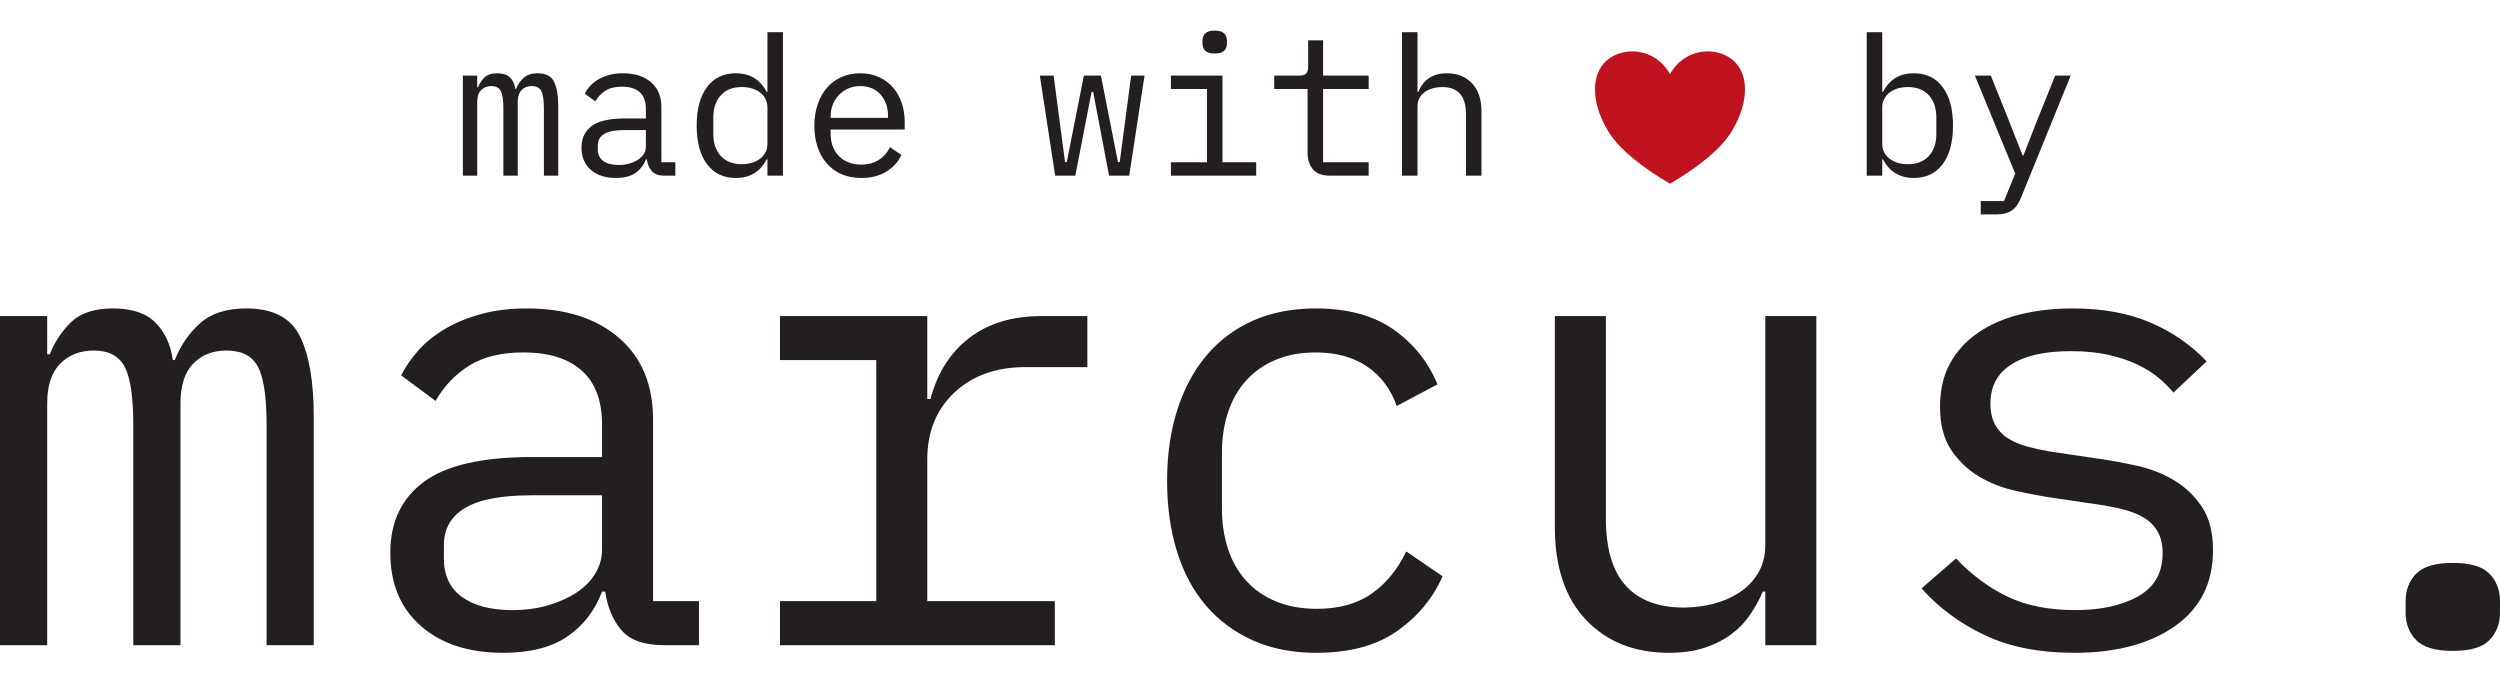
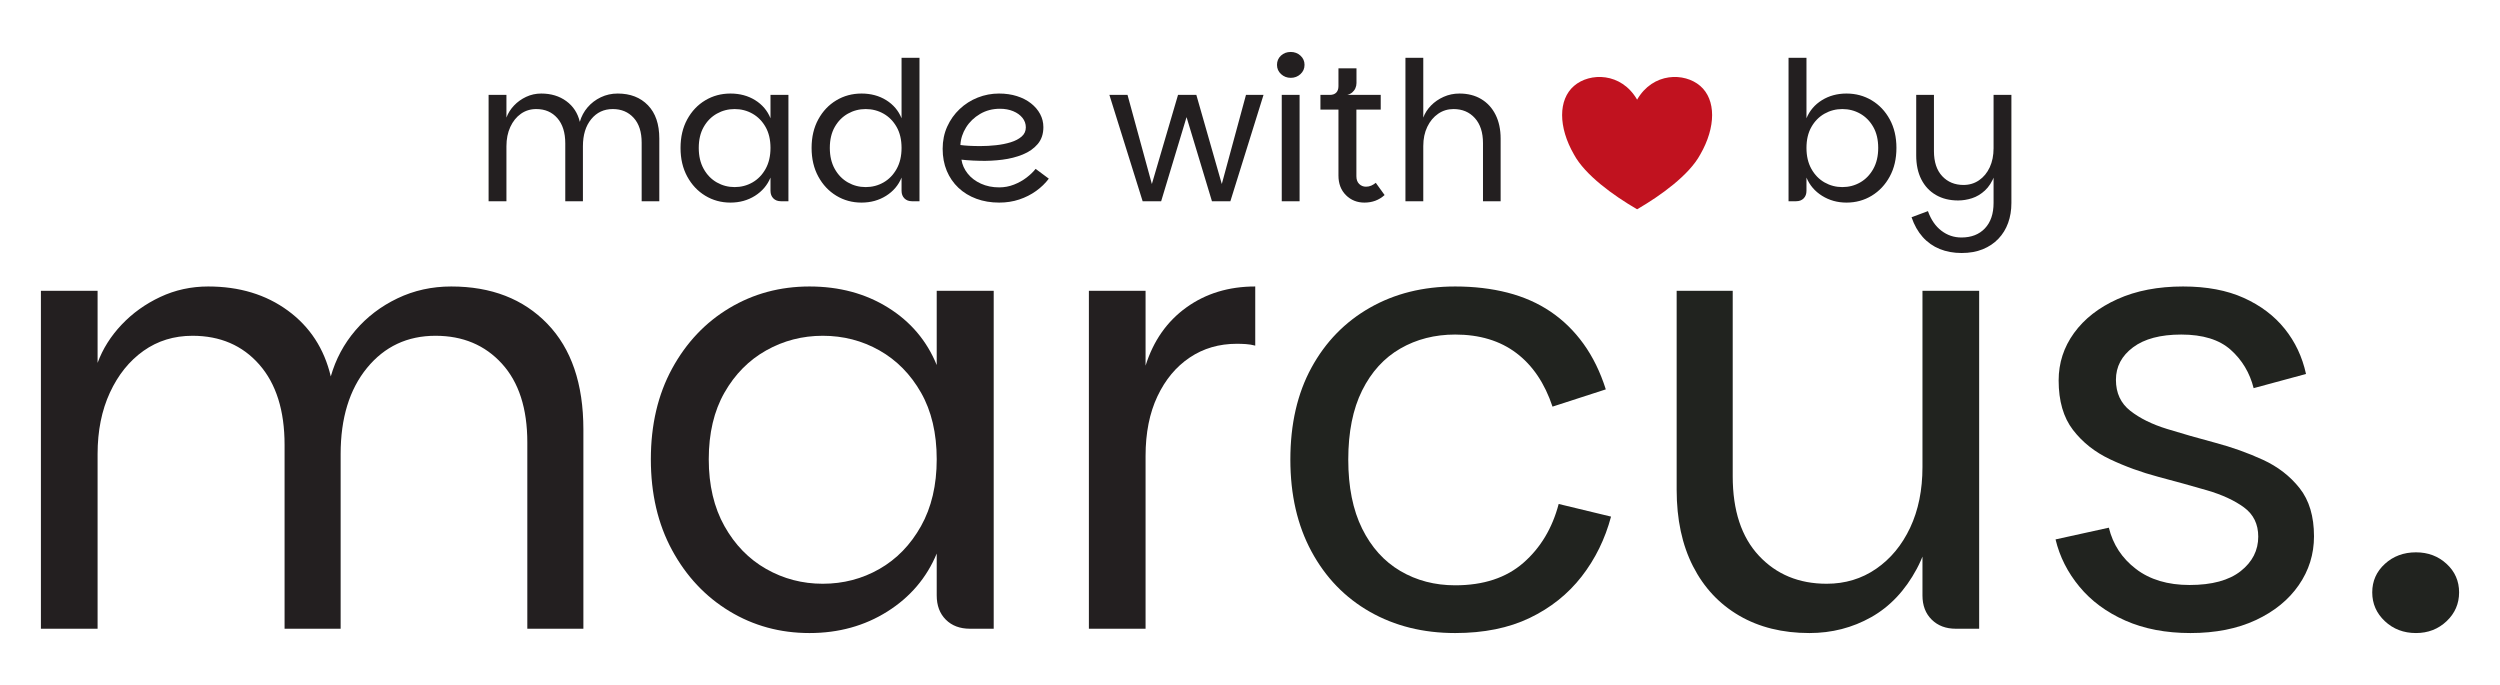
<svg xmlns="http://www.w3.org/2000/svg" width="100%" height="100%" viewBox="0 0 500 137" version="1.1" xml:space="preserve" style="fill-rule:evenodd;clip-rule:evenodd;stroke-linejoin:round;stroke-miterlimit:2;">
  <g id="Artboard1" transform="matrix(1,0,0,0.133789,0,0)">
    <rect x="0" y="0" width="500" height="1024" style="fill:none;" />
-     <g transform="matrix(0.102871,0,0,0.768906,133.021,-707.785)">
-       <path d="M-393.204,1262L-393.204,1067.5L-365.311,1067.5L-365.311,1090.12L-363.803,1090.12C-360.788,1082.58 -356.516,1076.17 -350.987,1070.89C-345.459,1065.62 -337.292,1062.98 -326.487,1062.98C-315.179,1062.98 -306.761,1065.81 -301.232,1071.46C-295.704,1077.12 -292.312,1084.46 -291.055,1093.51L-289.924,1093.51C-286.406,1084.72 -281.381,1077.43 -274.847,1071.65C-268.314,1065.87 -259.267,1062.98 -247.708,1062.98C-231.877,1062.98 -221.26,1068.51 -215.857,1079.57C-210.454,1090.62 -207.753,1106.45 -207.753,1127.06L-207.753,1262L-235.646,1262L-235.646,1131.96C-235.646,1115.37 -237.342,1103.88 -240.735,1097.47C-244.127,1091.06 -250.347,1087.86 -259.393,1087.86C-267.434,1087.86 -273.968,1090.43 -278.993,1095.58C-284.019,1100.74 -286.532,1108.59 -286.532,1119.14L-286.532,1262L-314.425,1262L-314.425,1131.96C-314.425,1115.37 -316.121,1103.88 -319.514,1097.47C-322.906,1091.06 -329,1087.86 -337.795,1087.86C-345.836,1087.86 -352.432,1090.43 -357.584,1095.58C-362.735,1100.74 -365.311,1108.59 -365.311,1119.14L-365.311,1262L-393.204,1262Z" style="fill:rgb(35,31,32);fill-rule:nonzero;" />
-       <path d="M-0.817,1262C-12.628,1262 -21.046,1258.99 -26.072,1252.95C-31.097,1246.92 -34.239,1239.38 -35.495,1230.34L-37.38,1230.34C-41.652,1241.65 -48.499,1250.5 -57.922,1256.91C-67.346,1263.32 -79.973,1266.52 -95.804,1266.52C-116.159,1266.52 -132.367,1261.25 -144.428,1250.69C-156.49,1240.14 -162.521,1225.69 -162.521,1207.35C-162.521,1189.25 -155.925,1175.31 -142.732,1165.51C-129.54,1155.7 -108.243,1150.81 -78.842,1150.81L-37.38,1150.81L-37.38,1131.7C-37.38,1117.46 -41.4,1106.78 -49.441,1099.67C-57.483,1092.55 -68.916,1088.99 -83.742,1088.99C-96.809,1088.99 -107.489,1091.56 -115.782,1096.71C-124.074,1101.87 -130.733,1108.84 -135.759,1117.63L-156.113,1102.56C-153.6,1097.53 -150.208,1092.61 -145.936,1087.8C-141.664,1082.98 -136.387,1078.72 -130.105,1075.03C-123.823,1071.33 -116.661,1068.4 -108.62,1066.23C-100.579,1064.06 -91.658,1062.98 -81.858,1062.98C-58.99,1062.98 -40.835,1068.77 -27.391,1080.36C-13.947,1091.94 -7.225,1108.06 -7.225,1128.71L-7.225,1235.99L19.914,1235.99L19.914,1262L-0.817,1262ZM-90.527,1241.27C-82.737,1241.27 -75.638,1240.33 -69.23,1238.44C-62.823,1236.56 -57.231,1234.04 -52.457,1230.9C-47.682,1227.76 -43.976,1223.99 -41.337,1219.6C-38.699,1215.2 -37.38,1210.49 -37.38,1205.46L-37.38,1173.42L-78.842,1173.42C-96.935,1173.42 -110.128,1175.93 -118.42,1180.96C-126.713,1185.99 -130.859,1193.27 -130.859,1202.82L-130.859,1210.74C-130.859,1220.79 -127.278,1228.39 -120.116,1233.54C-112.955,1238.69 -103.092,1241.27 -90.527,1241.27Z" style="fill:rgb(35,31,32);fill-rule:nonzero;" />
-       <path d="M198.957,1230.34L197.449,1230.34C184.885,1254.46 164.907,1266.52 137.517,1266.52C113.645,1266.52 94.987,1257.6 81.543,1239.76C68.099,1221.92 61.377,1196.92 61.377,1164.75C61.377,1132.59 68.099,1107.58 81.543,1089.74C94.987,1071.9 113.645,1062.98 137.517,1062.98C164.907,1062.98 184.885,1075.04 197.449,1099.16L198.957,1099.16L198.957,983.07L229.112,983.07L229.112,1262L198.957,1262L198.957,1230.34ZM149.202,1239.76C155.987,1239.76 162.395,1238.88 168.426,1237.12C174.456,1235.36 179.733,1232.79 184.257,1229.39C188.78,1226 192.361,1221.86 194.999,1216.96C197.638,1212.06 198.957,1206.34 198.957,1199.81L198.957,1129.7C198.957,1123.16 197.638,1117.45 194.999,1112.55C192.361,1107.65 188.78,1103.5 184.257,1100.11C179.733,1096.71 174.456,1094.14 168.426,1092.38C162.395,1090.62 155.987,1089.74 149.202,1089.74C131.612,1089.74 117.979,1095.08 108.305,1105.76C98.63,1116.44 93.793,1130.58 93.793,1148.17L93.793,1181.34C93.793,1198.93 98.63,1213.06 108.305,1223.74C117.979,1234.42 131.612,1239.76 149.202,1239.76Z" style="fill:rgb(35,31,32);fill-rule:nonzero;" />
-       <path d="M381.392,1266.52C367.32,1266.52 354.693,1264.14 343.511,1259.36C332.328,1254.59 322.779,1247.74 314.864,1238.82C306.948,1229.9 300.854,1219.22 296.583,1206.78C292.311,1194.34 290.175,1180.46 290.175,1165.13C290.175,1149.55 292.373,1135.48 296.771,1122.91C301.169,1110.35 307.262,1099.61 315.052,1090.68C322.842,1081.76 332.203,1074.92 343.134,1070.14C354.065,1065.37 366.189,1062.98 379.508,1062.98C392.575,1062.98 404.448,1065.37 415.128,1070.14C425.808,1074.92 434.917,1081.51 442.455,1089.93C449.994,1098.35 455.774,1108.34 459.794,1119.9C463.815,1131.46 465.825,1144.15 465.825,1157.97L465.825,1172.29L321.837,1172.29L321.837,1181.34C321.837,1189.88 323.219,1197.8 325.983,1205.08C328.747,1212.37 332.705,1218.65 337.857,1223.93C343.008,1229.21 349.29,1233.29 356.703,1236.18C364.116,1239.07 372.346,1240.52 381.392,1240.52C394.459,1240.52 405.767,1237.5 415.316,1231.47C424.865,1225.44 432.153,1217.14 437.178,1206.59L459.417,1221.67C453.638,1234.74 444.026,1245.48 430.582,1253.9C417.138,1262.31 400.742,1266.52 381.392,1266.52ZM379.508,1087.86C371.215,1087.86 363.551,1089.37 356.515,1092.38C349.479,1095.4 343.385,1099.54 338.234,1104.82C333.082,1110.1 329.062,1116.32 326.172,1123.48C323.282,1130.64 321.837,1138.49 321.837,1147.04L321.837,1149.67L433.409,1149.67L433.409,1145.53C433.409,1136.98 432.09,1129.19 429.451,1122.16C426.813,1115.12 423.169,1109.03 418.52,1103.88C413.871,1098.73 408.217,1094.77 401.558,1092C394.899,1089.24 387.549,1087.86 379.508,1087.86Z" style="fill:rgb(35,31,32);fill-rule:nonzero;" />
-       <path d="M728.547,1067.5L755.309,1067.5L777.548,1235.62L780.941,1235.62L814.111,1067.5L847.281,1067.5L880.451,1235.62L883.843,1235.62L906.082,1067.5L932.091,1067.5L902.313,1262L863.112,1262L832.204,1099.16L829.188,1099.16L797.526,1262L758.325,1262L728.547,1067.5Z" style="fill:rgb(35,31,32);fill-rule:nonzero;" />
-       <path d="M1068.54,1024.53C1059.75,1024.53 1053.59,1022.71 1050.07,1019.07C1046.55,1015.42 1044.79,1010.84 1044.79,1005.31L1044.79,999.278C1044.79,993.75 1046.55,989.164 1050.07,985.52C1053.59,981.876 1059.75,980.054 1068.54,980.054C1077.34,980.054 1083.49,981.876 1087.01,985.52C1090.53,989.164 1092.29,993.75 1092.29,999.278L1092.29,1005.31C1092.29,1010.84 1090.53,1015.42 1087.01,1019.07C1083.49,1022.71 1077.34,1024.53 1068.54,1024.53ZM983.354,1235.99L1053.46,1235.99L1053.46,1093.51L983.354,1093.51L983.354,1067.5L1083.62,1067.5L1083.62,1235.99L1149.2,1235.99L1149.2,1262L983.354,1262L983.354,1235.99Z" style="fill:rgb(35,31,32);fill-rule:nonzero;" />
-       <path d="M1292.06,1262C1277.24,1262 1266.37,1257.86 1259.46,1249.59C1252.55,1241.31 1249.09,1230.66 1249.09,1217.62L1249.09,1093.51L1184.26,1093.51L1184.26,1067.5L1232.51,1067.5C1239.04,1067.5 1243.63,1066.18 1246.26,1063.55C1248.9,1060.91 1250.22,1056.32 1250.22,1049.79L1250.22,998.901L1279.25,998.901L1279.25,1067.5L1367.83,1067.5L1367.83,1093.51L1279.25,1093.51L1279.25,1235.99L1367.83,1235.99L1367.83,1262L1292.06,1262Z" style="fill:rgb(35,31,32);fill-rule:nonzero;" />
-       <path d="M1432.66,983.07L1462.81,983.07L1462.81,1099.16L1464.32,1099.16C1466.33,1094.39 1468.84,1089.81 1471.86,1085.41C1474.87,1081.01 1478.58,1077.18 1482.98,1073.91C1487.38,1070.64 1492.59,1068.01 1498.62,1066C1504.65,1063.99 1511.69,1062.98 1519.73,1062.98C1540.08,1062.98 1556.42,1069.45 1568.73,1082.39C1581.04,1095.33 1587.2,1113.61 1587.2,1137.24L1587.2,1262L1557.05,1262L1557.05,1142.51C1557.05,1124.67 1553.15,1111.41 1545.36,1102.75C1537.57,1094.08 1526.14,1089.74 1511.06,1089.74C1505.03,1089.74 1499.12,1090.5 1493.34,1092C1487.56,1093.51 1482.41,1095.77 1477.89,1098.79C1473.37,1101.8 1469.72,1105.7 1466.96,1110.47C1464.19,1115.25 1462.81,1120.78 1462.81,1127.06L1462.81,1262L1432.66,1262L1432.66,983.07Z" style="fill:rgb(35,31,32);fill-rule:nonzero;" />
-       <path d="M2336.16,983.07L2366.32,983.07L2366.32,1099.16L2367.83,1099.16C2380.39,1075.04 2400.37,1062.98 2427.76,1062.98C2451.63,1062.98 2470.29,1071.9 2483.73,1089.74C2497.18,1107.58 2503.9,1132.59 2503.9,1164.75C2503.9,1196.92 2497.18,1221.92 2483.73,1239.76C2470.29,1257.6 2451.63,1266.52 2427.76,1266.52C2400.37,1266.52 2380.39,1254.46 2367.83,1230.34L2366.32,1230.34L2366.32,1262L2336.16,1262L2336.16,983.07ZM2416.07,1239.76C2433.66,1239.76 2447.3,1234.42 2456.97,1223.74C2466.65,1213.06 2471.48,1198.93 2471.48,1181.34L2471.48,1148.17C2471.48,1130.58 2466.65,1116.44 2456.97,1105.76C2447.3,1095.08 2433.66,1089.74 2416.07,1089.74C2409.29,1089.74 2402.88,1090.62 2396.85,1092.38C2390.82,1094.14 2385.54,1096.71 2381.02,1100.11C2376.5,1103.5 2372.91,1107.65 2370.28,1112.55C2367.64,1117.45 2366.32,1123.16 2366.32,1129.7L2366.32,1199.81C2366.32,1206.34 2367.64,1212.06 2370.28,1216.96C2372.91,1221.86 2376.5,1226 2381.02,1229.39C2385.54,1232.79 2390.82,1235.36 2396.85,1237.12C2402.88,1238.88 2409.29,1239.76 2416.07,1239.76Z" style="fill:rgb(35,31,32);fill-rule:nonzero;" />
-       <path d="M2702.54,1067.5L2732.7,1067.5L2636.2,1304.59C2633.94,1310.12 2631.43,1314.96 2628.66,1319.11C2625.9,1323.25 2622.63,1326.64 2618.86,1329.28C2615.09,1331.92 2610.57,1333.93 2605.29,1335.31C2600.02,1336.69 2593.74,1337.39 2586.45,1337.39L2557.8,1337.39L2557.8,1311.38L2603.03,1311.38L2624.89,1258.23L2546.49,1067.5L2577.4,1067.5L2610.19,1148.92L2639.22,1222.8L2640.73,1222.8L2669.75,1148.92L2702.54,1067.5Z" style="fill:rgb(35,31,32);fill-rule:nonzero;" />
+     <g transform="matrix(0.326902,0,0,2.44341,-124.937,-2143.7)">
+       <path d="M407.212,1262L407.212,1055.25L441.89,1055.25L441.89,1099.35C445.031,1090.81 449.931,1083.02 456.59,1075.98C463.25,1068.95 471.134,1063.29 480.243,1059.02C489.352,1054.75 499.121,1052.61 509.549,1052.61C528.647,1052.61 544.918,1057.55 558.362,1067.41C571.806,1077.27 580.538,1090.68 584.559,1107.65C587.574,1097.09 592.6,1087.7 599.636,1079.47C606.672,1071.24 615.248,1064.71 625.362,1059.87C635.476,1055.03 646.439,1052.61 658.249,1052.61C682.75,1052.61 702.35,1060.21 717.051,1075.42C731.751,1090.62 739.101,1112.17 739.101,1140.06L739.101,1262L704.8,1262L704.8,1147.98C704.8,1127.25 699.618,1111.2 689.252,1099.83C678.886,1088.45 665.348,1082.77 648.638,1082.77C631.424,1082.77 617.446,1089.33 606.704,1102.46C595.961,1115.59 590.59,1133.15 590.59,1155.14L590.59,1262L556.289,1262L556.289,1149.49C556.289,1128.5 551.138,1112.14 540.835,1100.39C530.532,1088.64 516.9,1082.77 499.938,1082.77C488.63,1082.77 478.641,1085.85 469.972,1092C461.302,1098.16 454.454,1106.67 449.429,1117.54C444.403,1128.41 441.89,1140.94 441.89,1155.14L441.89,1262L407.212,1262Z" style="fill:rgb(35,31,32);fill-rule:nonzero;" />
+       <path d="M877.436,1264.64C859.468,1264.64 843.135,1260.18 828.434,1251.26C813.734,1242.34 802.049,1229.9 793.38,1213.94C784.71,1197.98 780.375,1179.45 780.375,1158.34C780.375,1137.24 784.71,1118.73 793.38,1102.84C802.049,1086.95 813.734,1074.6 828.434,1065.81C843.135,1057.01 859.468,1052.61 877.436,1052.61C895.654,1052.61 911.674,1056.92 925.494,1065.52C939.315,1074.13 949.241,1085.85 955.272,1100.67L955.272,1055.25L990.138,1055.25L990.138,1262L975.627,1262C969.47,1262 964.538,1260.15 960.832,1256.44C957.125,1252.73 955.272,1247.8 955.272,1241.65L955.272,1216.01C949.116,1230.84 939.064,1242.65 925.118,1251.45C911.171,1260.24 895.277,1264.64 877.436,1264.64ZM885.54,1234.48C898.104,1234.48 909.663,1231.47 920.217,1225.44C930.772,1219.41 939.253,1210.67 945.66,1199.24C952.068,1187.81 955.272,1174.17 955.272,1158.34C955.272,1142.39 952.068,1128.79 945.66,1117.54C939.253,1106.3 930.772,1097.69 920.217,1091.72C909.663,1085.75 898.104,1082.77 885.54,1082.77C873.101,1082.77 861.573,1085.75 850.956,1091.72C840.339,1097.69 831.827,1106.3 825.419,1117.54C819.011,1128.79 815.807,1142.39 815.807,1158.34C815.807,1174.17 819.011,1187.81 825.419,1199.24C831.827,1210.67 840.339,1219.41 850.956,1225.44C861.573,1231.47 873.101,1234.48 885.54,1234.48Z" style="fill:rgb(35,31,32);fill-rule:nonzero;" />
+       <path d="M1048.37,1262L1048.37,1055.25L1083.05,1055.25L1083.05,1262L1048.37,1262ZM1070.8,1156.27L1083.05,1101.05C1087.83,1085.85 1096.15,1073.97 1108.02,1065.43C1119.9,1056.89 1133.94,1052.61 1150.15,1052.61L1150.15,1088.8C1148.26,1088.3 1146.38,1087.98 1144.49,1087.86C1142.61,1087.73 1140.72,1087.67 1138.84,1087.67C1128.03,1087.67 1118.45,1090.46 1110.1,1096.06C1101.74,1101.65 1095.15,1109.56 1090.31,1119.8C1085.47,1130.04 1083.05,1142.2 1083.05,1156.27L1070.8,1156.27Z" style="fill:rgb(35,31,32);fill-rule:nonzero;" />
+       <path d="M1272.46,1264.64C1252.86,1264.64 1235.46,1260.3 1220.26,1251.63C1205.05,1242.96 1193.15,1230.65 1184.54,1214.69C1175.93,1198.74 1171.63,1180.02 1171.63,1158.53C1171.63,1136.8 1175.93,1118.04 1184.54,1102.28C1193.15,1086.51 1205.05,1074.29 1220.26,1065.62C1235.46,1056.95 1252.86,1052.61 1272.46,1052.61C1284.02,1052.61 1294.7,1053.87 1304.5,1056.38C1314.3,1058.9 1323.06,1062.76 1330.79,1067.97C1338.52,1073.19 1345.24,1079.75 1350.96,1087.67C1356.67,1095.58 1361.23,1104.88 1364.62,1115.56L1332.02,1126.12C1327.24,1111.79 1319.86,1100.86 1309.87,1093.32C1299.88,1085.78 1287.41,1082.02 1272.46,1082.02C1260.02,1082.02 1248.84,1084.87 1238.91,1090.59C1228.99,1096.31 1221.2,1104.85 1215.54,1116.22C1209.89,1127.59 1207.06,1141.7 1207.06,1158.53C1207.06,1175.24 1209.89,1189.32 1215.54,1200.75C1221.2,1212.18 1228.99,1220.82 1238.91,1226.66C1248.84,1232.51 1260.02,1235.43 1272.46,1235.43C1289.8,1235.43 1303.71,1230.84 1314.21,1221.67C1324.7,1212.5 1331.89,1200.5 1335.79,1185.67L1367.83,1193.4C1364.18,1207.09 1358.18,1219.31 1349.83,1230.06C1341.47,1240.8 1330.88,1249.25 1318.07,1255.4C1305.25,1261.56 1290.05,1264.64 1272.46,1264.64Z" style="fill:rgb(33,35,31);fill-rule:nonzero;" />
+       <path d="M1558.36,1241.65L1558.36,1055.25L1593.04,1055.25L1593.04,1262L1578.72,1262C1572.69,1262 1567.79,1260.15 1564.02,1256.44C1560.25,1252.73 1558.36,1247.8 1558.36,1241.65ZM1489.2,1264.64C1472.74,1264.64 1458.41,1261.09 1446.23,1253.99C1434.04,1246.89 1424.62,1236.81 1417.96,1223.74C1411.3,1210.67 1407.97,1195.09 1407.97,1177L1407.97,1055.25L1442.27,1055.25L1442.27,1168.71C1442.27,1189.69 1447.61,1205.9 1458.29,1217.33C1468.97,1228.77 1482.79,1234.48 1499.75,1234.48C1511.06,1234.48 1521.14,1231.44 1530,1225.34C1538.86,1219.25 1545.8,1210.86 1550.83,1200.18C1555.85,1189.5 1558.36,1177.13 1558.36,1163.06L1566.09,1174.93C1565.71,1195.28 1561.98,1212.09 1554.88,1225.34C1547.78,1238.6 1538.48,1248.46 1526.99,1254.93C1515.49,1261.4 1502.89,1264.64 1489.2,1264.64Z" style="fill:rgb(33,35,31);fill-rule:nonzero;" />
+       <path d="M1722.33,1264.64C1707.25,1264.64 1693.97,1262.09 1682.47,1257.01C1670.97,1251.92 1661.61,1245.01 1654.39,1236.27C1647.16,1227.54 1642.29,1217.9 1639.78,1207.35L1672.39,1200.18C1674.9,1210.49 1680.43,1218.9 1688.97,1225.44C1697.52,1231.97 1708.45,1235.24 1721.76,1235.24C1735.46,1235.24 1745.89,1232.41 1753.05,1226.76C1760.21,1221.1 1763.79,1214.07 1763.79,1205.65C1763.79,1197.98 1760.87,1192.02 1755.03,1187.74C1749.19,1183.47 1741.62,1179.99 1732.32,1177.28C1723.02,1174.58 1713.16,1171.85 1702.73,1169.09C1692.3,1166.32 1682.44,1162.74 1673.14,1158.34C1663.84,1153.95 1656.27,1147.95 1650.43,1140.35C1644.59,1132.74 1641.67,1122.66 1641.67,1110.1C1641.67,1099.42 1644.81,1089.74 1651.09,1081.07C1657.37,1072.4 1666.23,1065.49 1677.66,1060.34C1689.1,1055.19 1702.48,1052.61 1717.81,1052.61C1732.26,1052.61 1744.63,1054.94 1754.93,1059.59C1765.24,1064.24 1773.59,1070.55 1780,1078.53C1786.41,1086.51 1790.74,1095.71 1793.01,1106.14L1760.97,1114.81C1758.58,1105.38 1753.9,1097.56 1746.92,1091.34C1739.95,1085.12 1729.87,1082.02 1716.68,1082.02C1703.99,1082.02 1694.15,1084.62 1687.18,1089.84C1680.21,1095.05 1676.72,1101.68 1676.72,1109.72C1676.72,1117.76 1679.64,1124.07 1685.49,1128.66C1691.33,1133.25 1698.83,1136.95 1708.01,1139.78C1717.18,1142.61 1726.95,1145.4 1737.31,1148.17C1747.68,1150.93 1757.45,1154.42 1766.62,1158.63C1775.79,1162.84 1783.3,1168.65 1789.14,1176.06C1794.98,1183.47 1797.9,1193.27 1797.9,1205.46C1797.9,1216.39 1794.8,1226.35 1788.58,1235.33C1782.36,1244.32 1773.59,1251.45 1762.29,1256.72C1750.98,1262 1737.66,1264.64 1722.33,1264.64Z" style="fill:rgb(33,35,31);fill-rule:nonzero;" />
+       <path d="M1860.29,1264.64C1852.75,1264.64 1846.4,1262.22 1841.25,1257.38C1836.1,1252.55 1833.53,1246.67 1833.53,1239.76C1833.53,1232.85 1836.1,1227.04 1841.25,1222.33C1846.4,1217.62 1852.75,1215.26 1860.29,1215.26C1867.69,1215.26 1873.94,1217.62 1879.03,1222.33C1884.13,1227.04 1886.67,1232.85 1886.67,1239.76C1886.67,1246.67 1884.13,1252.55 1879.03,1257.38C1873.94,1262.22 1867.69,1264.64 1860.29,1264.64Z" style="fill:rgb(33,35,31);fill-rule:nonzero;" />
    </g>
-     <g transform="matrix(0.338392,0,0,2.5293,-134.8,-2227.52)">
-       <path d="M398.354,1262L398.354,1067.5L426.247,1067.5L426.247,1090.12L427.755,1090.12C430.771,1082.58 435.042,1076.17 440.571,1070.89C446.099,1065.62 454.266,1062.98 465.071,1062.98C476.379,1062.98 484.798,1065.81 490.326,1071.46C495.854,1077.12 499.247,1084.46 500.503,1093.51L501.634,1093.51C505.152,1084.72 510.178,1077.43 516.711,1071.65C523.245,1065.87 532.291,1062.98 543.85,1062.98C559.681,1062.98 570.298,1068.51 575.701,1079.57C581.104,1090.62 583.805,1106.45 583.805,1127.06L583.805,1262L555.912,1262L555.912,1131.96C555.912,1115.37 554.216,1103.88 550.824,1097.47C547.431,1091.06 541.212,1087.86 532.165,1087.86C524.124,1087.86 517.591,1090.43 512.565,1095.58C507.539,1100.74 505.026,1108.59 505.026,1119.14L505.026,1262L477.133,1262L477.133,1131.96C477.133,1115.37 475.437,1103.88 472.045,1097.47C468.652,1091.06 462.559,1087.86 453.763,1087.86C445.722,1087.86 439.126,1090.43 433.974,1095.58C428.823,1100.74 426.247,1108.59 426.247,1119.14L426.247,1262L398.354,1262Z" style="fill:rgb(35,31,32);fill-rule:nonzero;" />
-       <path d="M790.741,1262C778.931,1262 770.512,1258.99 765.487,1252.95C760.461,1246.92 757.32,1239.38 756.063,1230.34L754.179,1230.34C749.907,1241.65 743.059,1250.5 733.636,1256.91C724.213,1263.32 711.585,1266.52 695.754,1266.52C675.4,1266.52 659.192,1261.25 647.13,1250.69C635.068,1240.14 629.037,1225.69 629.037,1207.35C629.037,1189.25 635.633,1175.31 648.826,1165.51C662.019,1155.7 683.315,1150.81 712.716,1150.81L754.179,1150.81L754.179,1131.7C754.179,1117.46 750.158,1106.78 742.117,1099.67C734.076,1092.55 722.642,1088.99 707.816,1088.99C694.749,1088.99 684.069,1091.56 675.777,1096.71C667.484,1101.87 660.825,1108.84 655.799,1117.63L635.445,1102.56C637.958,1097.53 641.35,1092.61 645.622,1087.8C649.894,1082.98 655.171,1078.72 661.453,1075.03C667.735,1071.33 674.897,1068.4 682.938,1066.23C690.98,1064.06 699.9,1062.98 709.701,1062.98C732.568,1062.98 750.723,1068.77 764.167,1080.36C777.611,1091.94 784.333,1108.06 784.333,1128.71L784.333,1235.99L811.472,1235.99L811.472,1262L790.741,1262ZM701.031,1241.27C708.821,1241.27 715.92,1240.33 722.328,1238.44C728.736,1236.56 734.327,1234.04 739.101,1230.9C743.876,1227.76 747.582,1223.99 750.221,1219.6C752.859,1215.2 754.179,1210.49 754.179,1205.46L754.179,1173.42L712.716,1173.42C694.623,1173.42 681.431,1175.93 673.138,1180.96C664.846,1185.99 660.699,1193.27 660.699,1202.82L660.699,1210.74C660.699,1220.79 664.28,1228.39 671.442,1233.54C678.604,1238.69 688.467,1241.27 701.031,1241.27Z" style="fill:rgb(35,31,32);fill-rule:nonzero;" />
-       <path d="M859.343,1235.99L916.26,1235.99L916.26,1093.51L859.343,1093.51L859.343,1067.5L946.414,1067.5L946.414,1116.5L948.299,1116.5C952.32,1101.17 959.921,1089.18 971.103,1080.51C982.286,1071.84 996.546,1067.5 1013.88,1067.5L1041.02,1067.5L1041.02,1097.66L1004.46,1097.66C987.123,1097.66 973.114,1102.67 962.434,1112.69C951.754,1122.72 946.414,1135.88 946.414,1152.16L946.414,1235.99L1021.8,1235.99L1021.8,1262L859.343,1262L859.343,1235.99Z" style="fill:rgb(35,31,32);fill-rule:nonzero;" />
-       <path d="M1176.34,1266.52C1162.27,1266.52 1149.77,1264.07 1138.84,1259.17C1127.91,1254.27 1118.67,1247.42 1111.13,1238.63C1103.6,1229.84 1097.88,1219.15 1093.98,1206.59C1090.09,1194.03 1088.14,1180.08 1088.14,1164.75C1088.14,1149.42 1090.15,1135.48 1094.17,1122.91C1098.19,1110.35 1103.97,1099.61 1111.51,1090.68C1119.05,1081.76 1128.22,1074.92 1139.03,1070.14C1149.83,1065.37 1162.14,1062.98 1175.97,1062.98C1194.81,1062.98 1210.14,1067.13 1221.95,1075.42C1233.76,1083.71 1242.43,1094.52 1247.96,1107.84L1223.84,1120.65C1220.32,1110.6 1214.48,1102.81 1206.31,1097.28C1198.14,1091.75 1188.03,1088.99 1175.97,1088.99C1167.17,1088.99 1159.32,1090.43 1152.41,1093.32C1145.5,1096.21 1139.65,1100.3 1134.88,1105.57C1130.11,1110.85 1126.53,1117.13 1124.14,1124.42C1121.75,1131.71 1120.56,1139.62 1120.56,1148.17L1120.56,1181.34C1120.56,1189.88 1121.75,1197.8 1124.14,1205.08C1126.53,1212.37 1130.11,1218.65 1134.88,1223.93C1139.65,1229.21 1145.56,1233.29 1152.6,1236.18C1159.63,1239.07 1167.67,1240.52 1176.72,1240.52C1189.79,1240.52 1200.59,1237.5 1209.14,1231.47C1217.68,1225.44 1224.46,1217.14 1229.49,1206.59L1250.98,1221.29C1245.2,1234.36 1236.21,1245.16 1224.03,1253.71C1211.84,1262.25 1195.94,1266.52 1176.34,1266.52Z" style="fill:rgb(35,31,32);fill-rule:nonzero;" />
-       <path d="M1441.7,1230.34L1440.2,1230.34C1438.19,1235.11 1435.67,1239.7 1432.66,1244.1C1429.64,1248.49 1425.93,1252.33 1421.54,1255.59C1417.14,1258.86 1411.93,1261.5 1405.89,1263.51C1399.86,1265.52 1392.83,1266.52 1384.79,1266.52C1364.43,1266.52 1348.1,1260.05 1335.79,1247.11C1323.47,1234.17 1317.32,1215.89 1317.32,1192.27L1317.32,1067.5L1347.47,1067.5L1347.47,1186.99C1347.47,1204.83 1351.37,1218.09 1359.15,1226.76C1366.94,1235.43 1378.38,1239.76 1393.46,1239.76C1399.49,1239.76 1405.39,1239.01 1411.17,1237.5C1416.95,1235.99 1422.1,1233.73 1426.63,1230.71C1431.15,1227.7 1434.79,1223.87 1437.56,1219.22C1440.32,1214.57 1441.7,1208.98 1441.7,1202.44L1441.7,1067.5L1471.86,1067.5L1471.86,1262L1441.7,1262L1441.7,1230.34Z" style="fill:rgb(35,31,32);fill-rule:nonzero;" />
-       <path d="M1624.14,1266.52C1603.79,1266.52 1586.26,1263.07 1571.56,1256.16C1556.86,1249.25 1544.36,1240.01 1534.05,1228.45L1554.41,1210.74C1563.7,1220.54 1573.88,1228.08 1584.94,1233.35C1596,1238.63 1609.31,1241.27 1624.89,1241.27C1639.97,1241.27 1652.35,1238.57 1662.02,1233.16C1671.69,1227.76 1676.53,1219.28 1676.53,1207.72C1676.53,1202.7 1675.59,1198.49 1673.71,1195.09C1671.82,1191.7 1669.25,1189 1665.98,1186.99C1662.71,1184.98 1659.07,1183.41 1655.05,1182.28C1651.03,1181.15 1646.76,1180.21 1642.23,1179.45L1611.7,1174.93C1604.91,1173.92 1597.57,1172.54 1589.65,1170.78C1581.73,1169.02 1574.51,1166.2 1567.98,1162.3C1561.44,1158.41 1555.98,1153.19 1551.58,1146.66C1547.18,1140.12 1544.98,1131.58 1544.98,1121.03C1544.98,1111.23 1546.93,1102.75 1550.83,1095.58C1554.72,1088.42 1560.19,1082.39 1567.22,1077.49C1574.26,1072.59 1582.55,1068.95 1592.1,1066.56C1601.65,1064.17 1612.08,1062.98 1623.38,1062.98C1640.98,1062.98 1656.24,1065.74 1669.18,1071.27C1682.12,1076.8 1693.24,1084.46 1702.54,1094.27L1682.94,1112.74C1680.68,1109.97 1677.85,1107.14 1674.46,1104.25C1671.07,1101.36 1666.92,1098.73 1662.02,1096.34C1657.12,1093.95 1651.4,1092 1644.87,1090.5C1638.34,1088.99 1630.8,1088.23 1622.25,1088.23C1606.93,1088.23 1595.18,1090.87 1587.01,1096.15C1578.84,1101.43 1574.76,1109.09 1574.76,1119.14C1574.76,1124.17 1575.7,1128.38 1577.59,1131.77C1579.47,1135.16 1582.05,1137.86 1585.32,1139.87C1588.58,1141.88 1592.29,1143.45 1596.43,1144.59C1600.58,1145.72 1604.79,1146.66 1609.06,1147.41L1639.59,1151.94C1646.63,1152.94 1654.04,1154.32 1661.83,1156.08C1669.62,1157.84 1676.78,1160.67 1683.32,1164.56C1689.85,1168.46 1695.32,1173.67 1699.71,1180.21C1704.11,1186.74 1706.31,1195.28 1706.31,1205.84C1706.31,1225.19 1698.83,1240.14 1683.88,1250.69C1668.93,1261.25 1649.02,1266.52 1624.14,1266.52Z" style="fill:rgb(35,31,32);fill-rule:nonzero;" />
-       <path d="M1848.04,1265.39C1837.73,1265.39 1830.51,1263.26 1826.36,1258.99C1822.22,1254.71 1820.14,1249.31 1820.14,1242.78L1820.14,1235.99C1820.14,1229.46 1822.22,1224.06 1826.36,1219.78C1830.51,1215.51 1837.73,1213.38 1848.04,1213.38C1858.34,1213.38 1865.56,1215.51 1869.71,1219.78C1873.86,1224.06 1875.93,1229.46 1875.93,1235.99L1875.93,1242.78C1875.93,1249.31 1873.86,1254.71 1869.71,1258.99C1865.56,1263.26 1858.34,1265.39 1848.04,1265.39Z" style="fill:rgb(35,31,32);fill-rule:nonzero;" />
+     <g transform="matrix(0.102871,0,0,0.768906,129.444,-669.526)">
+       <path d="M-308.394,1262L-308.394,1055.25L-273.716,1055.25L-273.716,1099.35C-270.575,1090.81 -265.675,1083.02 -259.016,1075.98C-252.357,1068.95 -244.473,1063.29 -235.363,1059.02C-226.254,1054.75 -216.485,1052.61 -206.057,1052.61C-186.959,1052.61 -170.688,1057.55 -157.244,1067.41C-143.8,1077.27 -135.068,1090.68 -131.047,1107.65C-128.032,1097.09 -123.006,1087.7 -115.97,1079.47C-108.934,1071.24 -100.359,1064.71 -90.244,1059.87C-80.13,1055.03 -69.168,1052.61 -57.357,1052.61C-32.856,1052.61 -13.256,1060.21 1.444,1075.42C16.145,1090.62 23.495,1112.17 23.495,1140.06L23.495,1262L-10.806,1262L-10.806,1147.98C-10.806,1127.25 -15.989,1111.2 -26.354,1099.83C-36.72,1088.45 -50.258,1082.77 -66.969,1082.77C-84.182,1082.77 -98.16,1089.33 -108.903,1102.46C-119.645,1115.59 -125.016,1133.15 -125.016,1155.14L-125.016,1262L-159.317,1262L-159.317,1149.49C-159.317,1128.5 -164.469,1112.14 -174.772,1100.39C-185.074,1088.64 -198.707,1082.77 -215.669,1082.77C-226.977,1082.77 -236.965,1085.85 -245.635,1092C-254.304,1098.16 -261.152,1106.67 -266.178,1117.54C-271.203,1128.41 -273.716,1140.94 -273.716,1155.14L-273.716,1262L-308.394,1262Z" style="fill:rgb(35,31,32);fill-rule:nonzero;" />
+       <path d="M161.829,1264.64C143.862,1264.64 127.528,1260.18 112.828,1251.26C98.128,1242.34 86.443,1229.9 77.773,1213.94C69.104,1197.98 64.769,1179.45 64.769,1158.34C64.769,1137.24 69.104,1118.73 77.773,1102.84C86.443,1086.95 98.128,1074.6 112.828,1065.81C127.528,1057.01 143.862,1052.61 161.829,1052.61C180.048,1052.61 196.067,1056.92 209.888,1065.52C223.709,1074.13 233.635,1085.85 239.666,1100.67L239.666,1055.25L274.532,1055.25L274.532,1262L260.02,1262C253.864,1262 248.932,1260.15 245.226,1256.44C241.519,1252.73 239.666,1247.8 239.666,1241.65L239.666,1216.01C233.509,1230.84 223.458,1242.65 209.511,1251.45C195.565,1260.24 179.671,1264.64 161.829,1264.64ZM169.933,1234.48C182.498,1234.48 194.057,1231.47 204.611,1225.44C215.165,1219.41 223.646,1210.67 230.054,1199.24C236.462,1187.81 239.666,1174.17 239.666,1158.34C239.666,1142.39 236.462,1128.79 230.054,1117.54C223.646,1106.3 215.165,1097.69 204.611,1091.72C194.057,1085.75 182.498,1082.77 169.933,1082.77C157.494,1082.77 145.967,1085.75 135.35,1091.72C124.733,1097.69 116.22,1106.3 109.813,1117.54C103.405,1128.79 100.201,1142.39 100.201,1158.34C100.201,1174.17 103.405,1187.81 109.813,1199.24C116.22,1210.67 124.733,1219.41 135.35,1225.44C145.967,1231.47 157.494,1234.48 169.933,1234.48Z" style="fill:rgb(35,31,32);fill-rule:nonzero;" />
+       <path d="M416.636,1264.64C398.668,1264.64 382.335,1260.18 367.634,1251.26C352.934,1242.34 341.249,1229.9 332.58,1213.94C323.91,1197.98 319.575,1179.45 319.575,1158.34C319.575,1137.24 323.91,1118.73 332.58,1102.84C341.249,1086.95 352.934,1074.6 367.634,1065.81C382.335,1057.01 398.668,1052.61 416.636,1052.61C434.854,1052.61 450.874,1056.92 464.694,1065.52C478.515,1074.13 488.441,1085.85 494.472,1100.67L494.472,983.07L529.338,983.07L529.338,1262L514.827,1262C508.67,1262 503.738,1260.15 500.032,1256.44C496.325,1252.73 494.472,1247.8 494.472,1241.65L494.472,1216.01C488.441,1230.84 478.421,1242.65 464.412,1251.45C450.402,1260.24 434.477,1264.64 416.636,1264.64ZM424.74,1234.48C437.304,1234.48 448.863,1231.47 459.417,1225.44C469.972,1219.41 478.453,1210.67 484.86,1199.24C491.268,1187.81 494.472,1174.17 494.472,1158.34C494.472,1142.39 491.268,1128.79 484.86,1117.54C478.453,1106.3 469.972,1097.69 459.417,1091.72C448.863,1085.75 437.304,1082.77 424.74,1082.77C412.301,1082.77 400.773,1085.75 390.156,1091.72C379.539,1097.69 371.027,1106.3 364.619,1117.54C358.211,1128.79 355.007,1142.39 355.007,1158.34C355.007,1174.17 358.211,1187.81 364.619,1199.24C371.027,1210.67 379.539,1219.41 390.156,1225.44C400.773,1231.47 412.301,1234.48 424.74,1234.48Z" style="fill:rgb(35,31,32);fill-rule:nonzero;" />
+       <path d="M684.258,1264.64C668.175,1264.64 653.412,1262.16 639.968,1257.19C626.524,1252.23 614.902,1245.13 605.102,1235.9C595.302,1226.66 587.732,1215.67 582.392,1202.92C577.052,1190.16 574.382,1175.87 574.382,1160.04C574.382,1144.33 577.334,1129.95 583.24,1116.88C589.145,1103.81 597.218,1092.44 607.458,1082.77C617.698,1073.09 629.414,1065.65 642.607,1060.43C655.799,1055.22 669.557,1052.61 683.881,1052.61C696.571,1052.61 708.193,1054.28 718.747,1057.61C729.301,1060.94 738.41,1065.62 746.075,1071.65C753.739,1077.68 759.676,1084.62 763.885,1092.48C768.094,1100.33 770.198,1108.84 770.198,1118.01C770.198,1131.2 766.523,1142.13 759.173,1150.81C751.823,1159.47 742.117,1166.26 730.055,1171.16C717.993,1176.06 704.738,1179.42 690.289,1181.24C675.84,1183.06 661.39,1183.79 646.941,1183.41C642.795,1183.28 638.366,1183.13 633.654,1182.94C628.943,1182.75 624.577,1182.47 620.556,1182.09C616.535,1181.71 613.332,1181.4 610.944,1181.15C612.452,1190.95 616.473,1199.96 623.006,1208.19C629.54,1216.42 638.115,1222.96 648.732,1227.79C659.349,1232.63 671.191,1235.05 684.258,1235.05C694.309,1235.05 703.89,1233.26 712.999,1229.68C722.108,1226.1 730.275,1221.54 737.499,1216.01C744.724,1210.49 750.598,1204.83 755.121,1199.05L780.752,1218.09C774.093,1227.01 765.864,1234.99 756.063,1242.02C746.263,1249.06 735.332,1254.59 723.27,1258.61C711.208,1262.63 698.204,1264.64 684.258,1264.64ZM647.507,1154.76C657.558,1154.76 667.767,1154.2 678.133,1153.07C688.498,1151.94 698.047,1150.02 706.779,1147.32C715.512,1144.62 722.579,1140.91 727.982,1136.2C733.385,1131.49 736.086,1125.55 736.086,1118.39C736.086,1111.48 733.887,1105.29 729.49,1099.83C725.092,1094.36 719.093,1090.06 711.491,1086.91C703.89,1083.77 695.314,1082.2 685.765,1082.2C671.442,1082.2 658.563,1085.56 647.13,1092.29C635.696,1099.01 626.618,1107.74 619.896,1118.48C613.174,1129.23 609.499,1140.63 608.871,1152.69C613.269,1153.32 618.828,1153.82 625.55,1154.2C632.272,1154.57 639.591,1154.76 647.507,1154.76Z" style="fill:rgb(35,31,32);fill-rule:nonzero;" />
+       <path d="M898.544,1055.25L933.787,1055.25L987.123,1250.5L974.684,1250.5L1031.98,1055.25L1067.6,1055.25L1123.38,1250.5L1111.13,1250.5L1164.09,1055.25L1198.2,1055.25L1133.75,1262L1097.94,1262L1041.21,1074.1L1055.91,1074.1L999.185,1262L963.188,1262L898.544,1055.25Z" style="fill:rgb(35,31,32);fill-rule:nonzero;" />
+       <path d="M1233.64,1262L1233.64,1055.25L1268.32,1055.25L1268.32,1262L1233.64,1262ZM1251.16,1022.08C1243.88,1022.08 1237.6,1019.67 1232.32,1014.84C1227.04,1010 1224.4,1004 1224.4,996.84C1224.4,989.67 1226.95,983.698 1232.04,978.924C1237.12,974.149 1243.5,971.762 1251.16,971.762C1258.49,971.762 1264.78,974.149 1270.04,978.924C1275.3,983.698 1277.93,989.67 1277.93,996.84C1277.93,1004 1275.3,1010 1270.04,1014.84C1264.78,1019.67 1258.49,1022.08 1251.16,1022.08Z" style="fill:rgb(35,31,32);fill-rule:nonzero;" />
+       <path d="M1394.4,1264.64C1380.08,1264.64 1368.08,1259.8 1358.4,1250.13C1348.73,1240.45 1343.89,1227.76 1343.89,1212.06L1343.89,1083.9L1308.84,1083.9L1308.84,1055.25L1426.06,1055.25L1426.06,1083.9L1378.76,1083.9L1378.76,1213.38C1378.76,1219.91 1380.58,1224.93 1384.22,1228.45C1387.87,1231.97 1392.26,1233.73 1397.41,1233.73C1401.06,1233.73 1404.45,1233.04 1407.59,1231.66C1410.73,1230.28 1413.68,1228.45 1416.45,1226.19L1433.6,1249.94C1428.2,1254.84 1422.23,1258.51 1415.69,1260.96C1409.16,1263.41 1402.06,1264.64 1394.4,1264.64ZM1327.12,1070.33L1327.12,1055.25C1332.52,1055.25 1336.66,1053.78 1339.56,1050.82C1342.44,1047.87 1343.89,1043.69 1343.89,1038.29L1343.89,1003.61L1378.94,1003.61L1378.94,1032.26C1378.94,1035.78 1378.22,1039.14 1376.78,1042.34C1375.33,1045.55 1373.26,1048.28 1370.56,1050.54C1367.86,1052.8 1364.62,1054.37 1360.85,1055.25L1327.12,1070.33Z" style="fill:rgb(35,31,32);fill-rule:nonzero;" />
+       <path d="M1474.12,1262L1474.12,983.07L1508.8,983.07L1508.8,1099.35C1511.94,1090.81 1516.93,1083.02 1523.78,1075.98C1530.63,1068.95 1538.83,1063.29 1548.38,1059.02C1557.92,1054.75 1568.16,1052.61 1579.1,1052.61C1595.43,1052.61 1609.6,1056.23 1621.6,1063.45C1633.59,1070.67 1642.86,1080.85 1649.39,1093.98C1655.93,1107.11 1659.19,1122.54 1659.19,1140.25L1659.19,1262L1624.89,1262L1624.89,1149.11C1624.89,1128.25 1619.62,1111.98 1609.06,1100.3C1598.51,1088.61 1584.69,1082.77 1567.6,1082.77C1556.54,1082.77 1546.59,1085.82 1537.73,1091.91C1528.87,1098 1521.83,1106.45 1516.62,1117.26C1511.4,1128.06 1508.8,1140.57 1508.8,1154.76L1508.8,1262L1474.12,1262Z" style="fill:rgb(35,31,32);fill-rule:nonzero;" />
+       <path d="M2331.64,1264.64C2314.05,1264.64 2298.22,1260.24 2284.15,1251.45C2270.08,1242.65 2259.96,1230.84 2253.8,1216.01L2253.8,1241.65C2253.8,1247.8 2251.98,1252.73 2248.34,1256.44C2244.7,1260.15 2239.73,1262 2233.45,1262L2218.94,1262L2218.94,983.07L2253.8,983.07L2253.8,1100.67C2259.96,1085.85 2269.98,1074.13 2283.87,1065.52C2297.75,1056.92 2313.67,1052.61 2331.64,1052.61C2349.61,1052.61 2365.94,1057.01 2380.64,1065.81C2395.34,1074.6 2407.03,1086.95 2415.7,1102.84C2424.37,1118.73 2428.7,1137.24 2428.7,1158.34C2428.7,1179.45 2424.37,1197.98 2415.7,1213.94C2407.03,1229.9 2395.34,1242.34 2380.64,1251.26C2365.94,1260.18 2349.61,1264.64 2331.64,1264.64ZM2323.54,1234.48C2336.1,1234.48 2347.66,1231.47 2358.22,1225.44C2368.77,1219.41 2377.25,1210.67 2383.66,1199.24C2390.07,1187.81 2393.27,1174.17 2393.27,1158.34C2393.27,1142.39 2390.07,1128.79 2383.66,1117.54C2377.25,1106.3 2368.77,1097.69 2358.22,1091.72C2347.66,1085.75 2336.1,1082.77 2323.54,1082.77C2311.1,1082.77 2299.57,1085.75 2288.95,1091.72C2278.34,1097.69 2269.82,1106.3 2263.42,1117.54C2257.01,1128.79 2253.8,1142.39 2253.8,1158.34C2253.8,1174.17 2257.01,1187.81 2263.42,1199.24C2269.82,1210.67 2278.34,1219.41 2288.95,1225.44C2299.57,1231.47 2311.1,1234.48 2323.54,1234.48Z" style="fill:rgb(35,31,32);fill-rule:nonzero;" />
+       <path d="M2617.55,1265.39L2617.55,1055.25L2652.22,1055.25L2652.22,1265.39C2652.22,1279.46 2650.09,1292.41 2645.81,1304.22C2641.54,1316.03 2635.23,1326.3 2626.87,1335.03C2618.52,1343.76 2608.37,1350.55 2596.44,1355.38C2584.5,1360.22 2570.8,1362.64 2555.35,1362.64C2539.77,1362.64 2525.57,1360.03 2512.76,1354.82C2499.94,1349.61 2488.92,1341.82 2479.68,1331.45C2470.45,1321.08 2463.25,1308.3 2458.1,1293.1L2489.95,1281.22C2495.86,1297.81 2504.56,1310.5 2516.05,1319.29C2527.55,1328.09 2540.53,1332.49 2554.97,1332.49C2574.32,1332.49 2589.59,1326.55 2600.77,1314.68C2611.95,1302.8 2617.55,1286.38 2617.55,1265.39ZM2627.35,1164C2626.97,1183.22 2624.36,1199.12 2619.52,1211.68C2614.69,1224.24 2608.4,1234.08 2600.68,1241.17C2592.95,1248.27 2584.56,1253.27 2575.52,1256.16C2566.47,1259.05 2557.49,1260.49 2548.57,1260.49C2532.11,1260.49 2517.75,1256.94 2505.5,1249.84C2493.25,1242.75 2483.8,1232.66 2477.14,1219.6C2470.48,1206.53 2467.15,1190.95 2467.15,1172.86L2467.15,1055.25L2501.64,1055.25L2501.64,1164.56C2501.64,1185.55 2506.98,1201.75 2517.66,1213.19C2528.34,1224.62 2542.16,1230.34 2559.12,1230.34C2570.43,1230.34 2580.51,1227.29 2589.37,1221.2C2598.23,1215.1 2605.14,1206.72 2610.1,1196.04C2615.06,1185.36 2617.55,1172.98 2617.55,1158.91L2627.35,1164Z" style="fill:rgb(35,31,32);fill-rule:nonzero;" />
    </g>
-     <g transform="matrix(0.833333,0,0,6.22871,52.3333,7.47173)">
+     <g transform="matrix(0.833333,0,0,6.22871,45.7563,45.7309)">
      <path d="M338,16.577C341.789,10 349.368,10 353.158,13.288C356.948,16.577 356.948,23.154 353.158,29.731C350.505,34.664 343.684,39.596 338,42.885C332.316,39.596 325.495,34.664 322.842,29.731C319.053,23.154 319.053,16.577 322.842,13.288C326.632,10 334.211,10 338,16.577Z" style="fill:rgb(193,18,31);" />
    </g>
  </g>
</svg>
